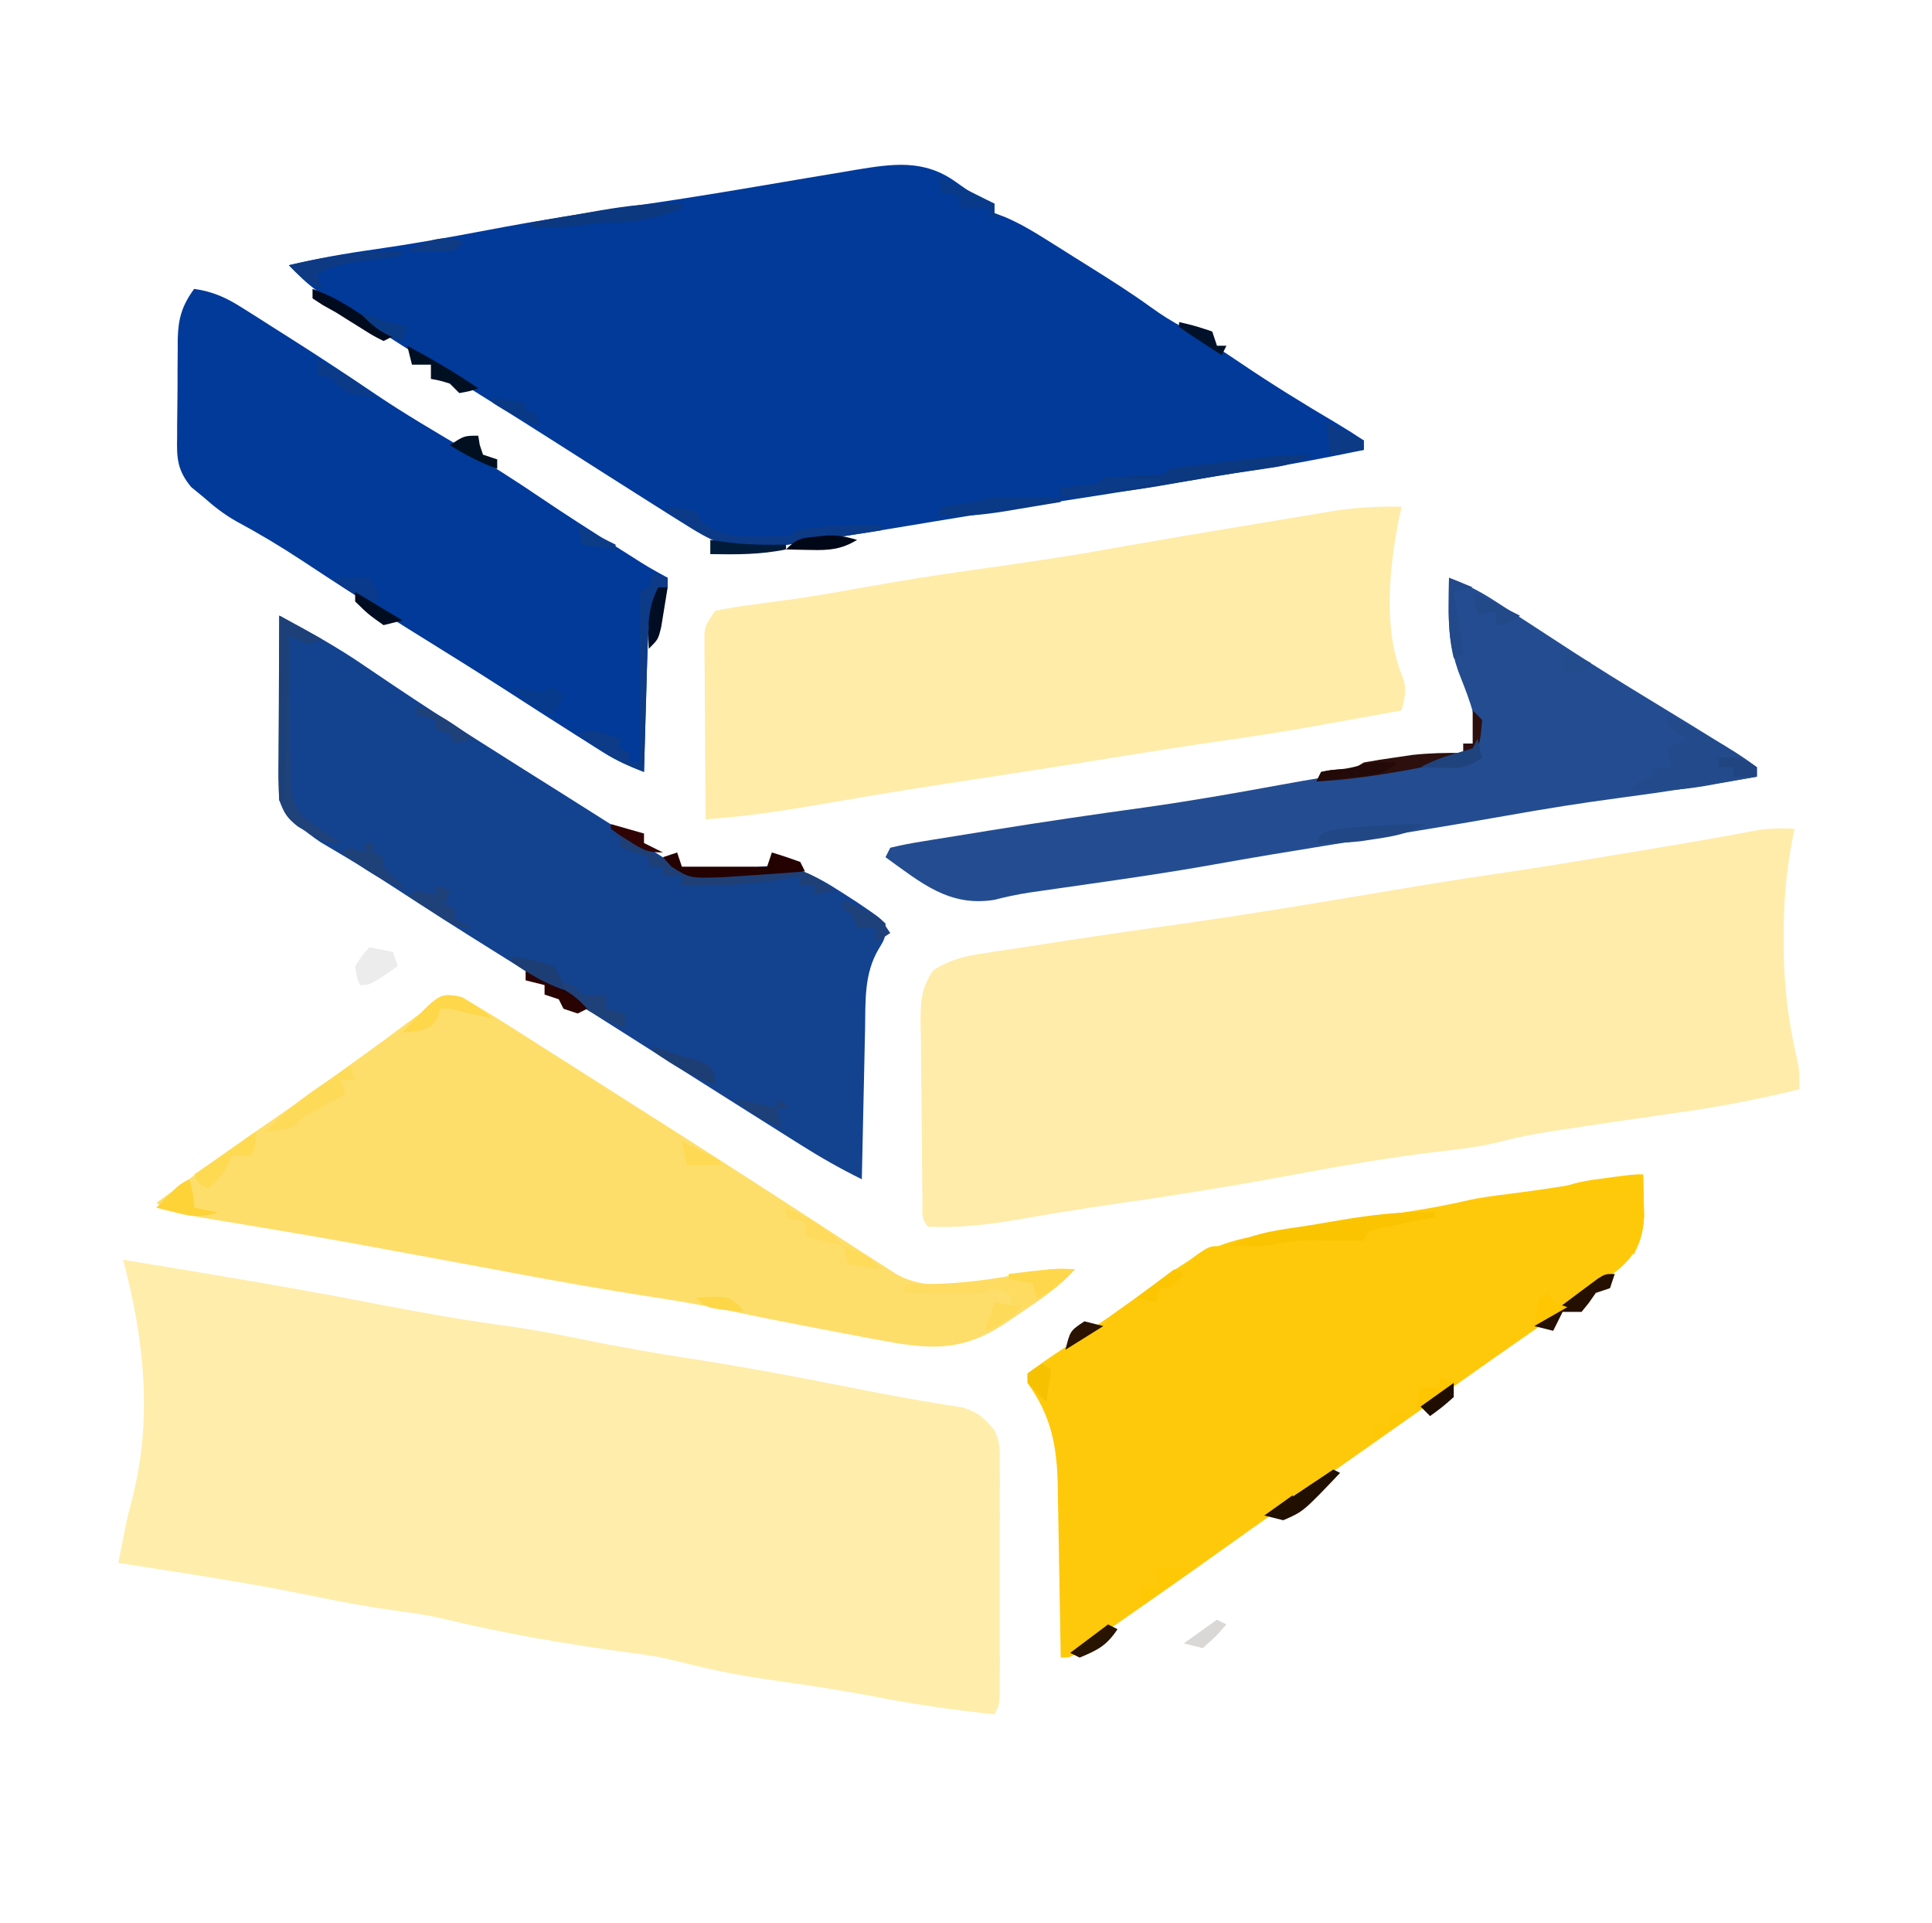
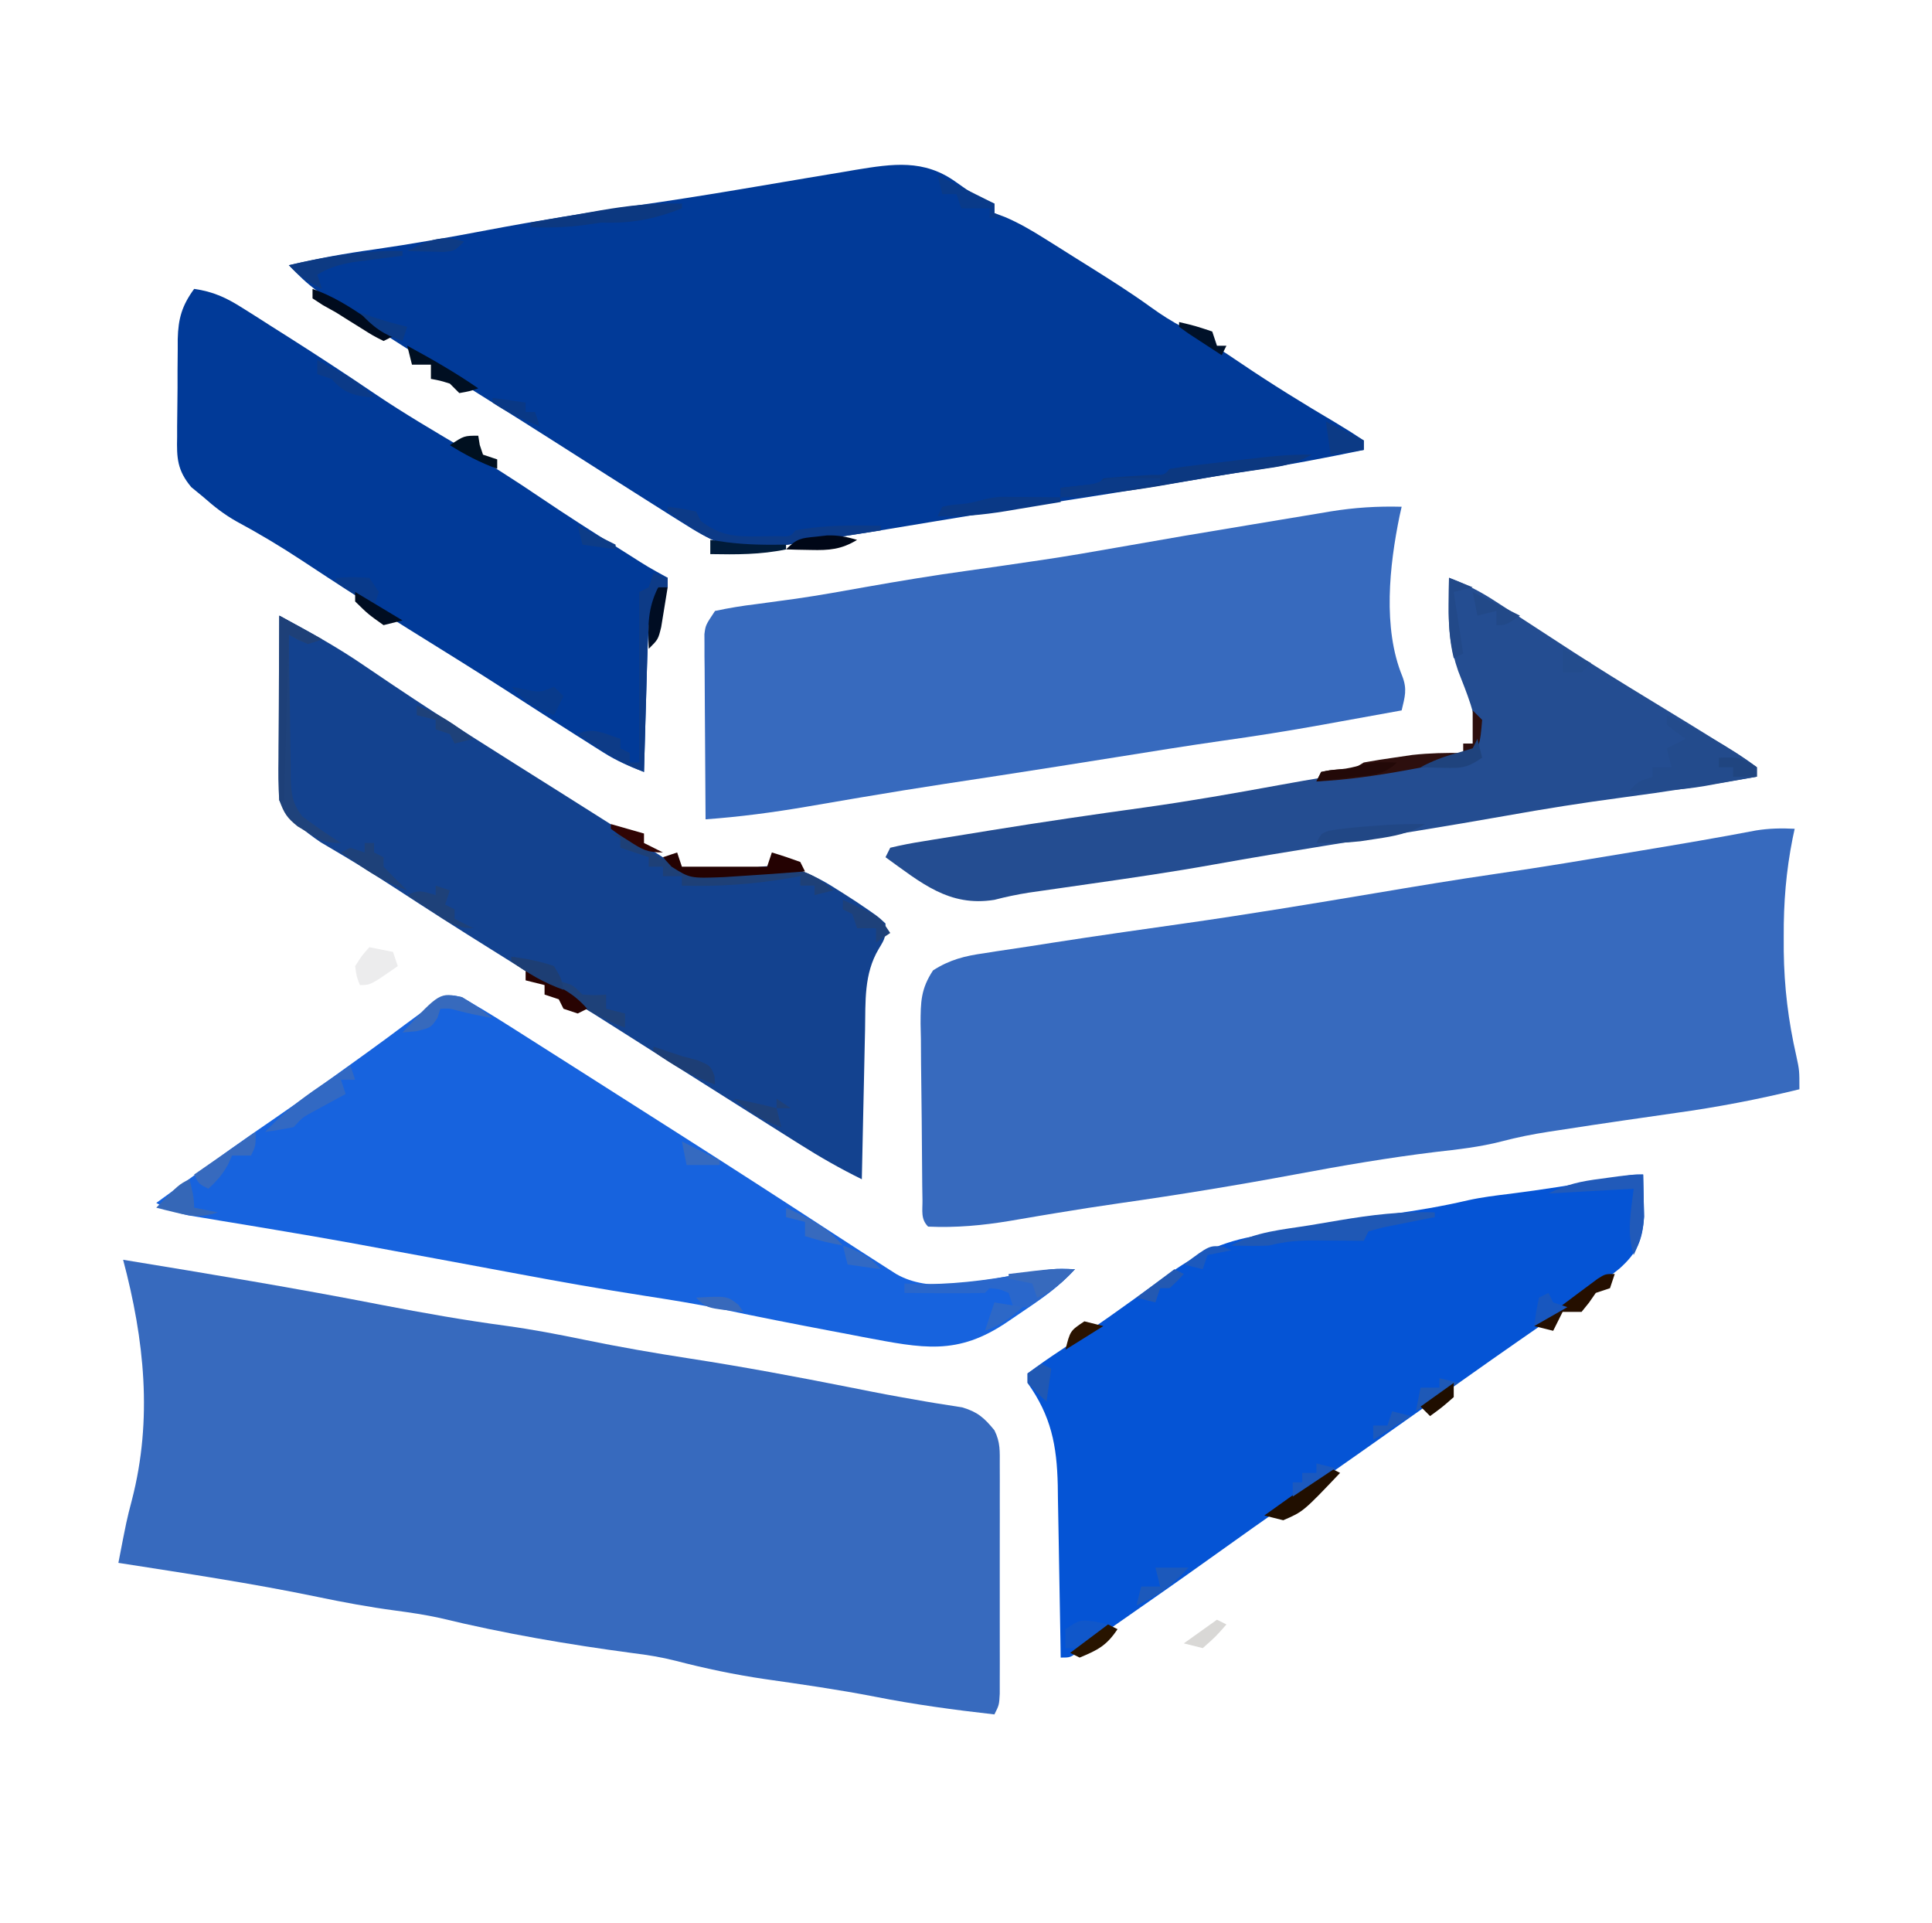
<svg xmlns="http://www.w3.org/2000/svg" viewBox="0 0 408 406">
-   <path fill="#ffedab" d="M26 266c18.297 3 36.577 6.012 54.775 9.57 8.645 1.669 17.31 3.198 26.037 4.368 5.556.763 11.013 1.802 16.5 2.937 7.474 1.543 14.958 2.84 22.5 4 11.14 1.723 22.197 3.788 33.251 5.98 8.143 1.617 8.143 1.617 16.32 3.055l2.27.38c1.846.304 3.696.59 5.546.874 3.276.978 4.656 2.213 6.801 4.836 1.291 2.583 1.127 4.444 1.13 7.336l.009 3.377-.006 3.662.003 3.744q0 4.93-.009 9.861-.002 3.027.003 6.053.009 5.796.003 11.592l.006 3.662-.01 3.377-.002 2.983C211 360 211 360 210 362c-8.497-.96-16.89-2.09-25.284-3.753-7.702-1.495-15.464-2.604-23.23-3.713-6.409-.947-12.604-2.245-18.873-3.878-2.964-.744-5.893-1.228-8.925-1.594-13.689-1.825-27.331-4.15-40.75-7.417-3.159-.693-6.296-1.156-9.5-1.582-5.521-.737-10.928-1.738-16.376-2.875-13.93-2.894-28.008-4.99-42.062-7.188 1.741-9.007 1.741-9.007 2.852-13.266C32.278 299.656 30.474 282.826 26 266" />
+   <path fill="#376abe" d="M26 266c18.297 3 36.577 6.012 54.775 9.57 8.645 1.669 17.31 3.198 26.037 4.368 5.556.763 11.013 1.802 16.5 2.937 7.474 1.543 14.958 2.84 22.5 4 11.14 1.723 22.197 3.788 33.251 5.98 8.143 1.617 8.143 1.617 16.32 3.055l2.27.38c1.846.304 3.696.59 5.546.874 3.276.978 4.656 2.213 6.801 4.836 1.291 2.583 1.127 4.444 1.13 7.336l.009 3.377-.006 3.662.003 3.744q0 4.93-.009 9.861-.002 3.027.003 6.053.009 5.796.003 11.592l.006 3.662-.01 3.377-.002 2.983C211 360 211 360 210 362c-8.497-.96-16.89-2.09-25.284-3.753-7.702-1.495-15.464-2.604-23.23-3.713-6.409-.947-12.604-2.245-18.873-3.878-2.964-.744-5.893-1.228-8.925-1.594-13.689-1.825-27.331-4.15-40.75-7.417-3.159-.693-6.296-1.156-9.5-1.582-5.521-.737-10.928-1.738-16.376-2.875-13.93-2.894-28.008-4.99-42.062-7.188 1.741-9.007 1.741-9.007 2.852-13.266C32.278 299.656 30.474 282.826 26 266" />
  <path fill="#013a98" d="M201.875 38.438c3.834 2.724 3.834 2.724 8.125 4.562v2l2.157.794c2.99 1.268 5.585 2.782 8.335 4.507l3.137 1.963 3.246 2.048 3.223 2.014c4.373 2.747 8.725 5.489 12.91 8.518 2.312 1.666 4.469 3.055 6.992 4.344 4.22 2.28 8.158 4.875 12.125 7.562 6.476 4.384 13.094 8.463 19.828 12.438A139 139 0 0 1 288 93v2c-8.028 1.665-16.029 3.213-24.14 4.41-5.026.768-10.035 1.62-15.048 2.465-9.677 1.627-19.368 3.145-29.07 4.62a1526 1526 0 0 0-22.554 3.63c-8.054 1.353-16.106 2.695-24.188 3.875l-3.898.598-4.04.59-3.652.542c-7.241.573-11.493-1.636-17.41-5.418l-2.343-1.464c-2.56-1.605-5.109-3.225-7.657-4.848l-5.508-3.492q-5.609-3.563-11.207-7.14c-4.64-2.963-9.3-5.894-13.972-8.805C97.186 80.743 91.075 76.902 85 73c-.775-.495-1.55-.99-2.35-1.499a3070 3070 0 0 1-8.088-5.189l-2.659-1.694-2.524-1.63-2.264-1.452C64.835 59.88 62.941 58.04 61 56c5.934-1.402 11.837-2.478 17.875-3.312 8.107-1.165 16.143-2.593 24.188-4.126 10.304-1.953 20.623-3.618 31.004-5.11a940 940 0 0 0 22.433-3.514l2.972-.5q5.634-.947 11.266-1.904c2.565-.435 5.132-.86 7.7-1.284l2.238-.387c7.856-1.28 14.424-2.306 21.199 2.575" />
-   <path fill="#ffecaa" d="m379 175-.427 1.995c-1.389 6.958-1.922 13.606-1.885 20.692l.003 3.15c.095 7.612.964 14.705 2.653 22.116C380 226 380 226 380 230a258 258 0 0 1-26.125 5l-7.09 1.023-3.48.5c-4.668.674-9.332 1.378-13.993 2.102l-2.225.336c-3.385.53-6.674 1.164-9.985 2.047-4.632 1.2-9.293 1.7-14.04 2.242-9.843 1.2-19.569 2.865-29.312 4.688a877 877 0 0 1-37.273 6.117c-4.474.64-8.933 1.337-13.391 2.078l-3.414.566q-3.186.532-6.367 1.083c-5.855.975-11.367 1.483-17.305 1.218-1.615-1.615-1.16-3.39-1.193-5.624l-.049-2.984c-.044-4.519-.085-9.037-.108-13.555a788 788 0 0 0-.082-7.152 882 882 0 0 1-.091-10.294l-.07-3.227c.014-4.636.046-7.332 2.634-11.268 3.538-2.267 6.741-3.062 10.83-3.626l2.3-.368a610 610 0 0 1 7.267-1.09q2.39-.37 4.779-.748c4.59-.717 9.185-1.398 13.783-2.064l2.038-.295A3815 3815 0 0 1 250 195c13.505-1.923 26.956-4.144 40.408-6.405 8.522-1.43 17.04-2.858 25.592-4.095 9.543-1.383 19.051-2.976 28.563-4.562l2.369-.395c7.985-1.331 15.964-2.67 23.915-4.197 2.736-.44 5.388-.495 8.153-.346" />
-   <path fill="#ffeca9" d="m296 107-.437 1.95c-2.147 10.447-3.591 23.647.562 33.8 1.093 2.81.553 4.367-.125 7.25q-6.562 1.193-13.125 2.375l-3.691.672a544 544 0 0 1-21.455 3.421c-7.34 1.047-14.657 2.24-21.979 3.407q-5.085.808-10.172 1.613l-2.518.4a3803 3803 0 0 1-23.602 3.636q-8.676 1.33-17.33 2.796l-2.035.344q-4.894.827-9.784 1.674c-7.093 1.209-14.131 2.146-21.309 2.662a3974 3974 0 0 1-.11-17.352q-.016-2.953-.04-5.905c-.025-2.827-.036-5.654-.045-8.481l-.032-2.671v-2.487l-.014-2.187C149 132 149 132 151 129a95 95 0 0 1 8.688-1.437q2.728-.368 5.457-.743l2.897-.393c4.964-.716 9.896-1.607 14.833-2.49 7.172-1.268 14.338-2.454 21.555-3.445 4.465-.615 8.924-1.268 13.382-1.93l2.296-.334c5.233-.778 10.442-1.667 15.65-2.595a2204 2204 0 0 1 28.457-4.85q2.873-.474 5.744-.957c2.816-.473 5.633-.937 8.451-1.4l2.564-.436c5.08-.823 9.88-1.125 15.026-.99" />
-   <path fill="#fec90b" d="M347 248q.079 2.843.125 5.688l.07 3.199c-.314 5.017-1.497 7.697-5.234 11.011-4.285 3.467-8.798 6.603-13.336 9.727l-5.355 3.719-2.69 1.863c-3.77 2.62-7.52 5.267-11.267 7.918L301 297a6076 6076 0 0 1-27.187 19.125 1786 1786 0 0 0-18.425 13.032c-6.174 4.424-12.407 8.766-18.638 13.11l-2.477 1.73-2.205 1.536a105 105 0 0 0-4.21 3.155C226 350 226 350 224 350l-.06-3.912c-.076-4.816-.165-9.632-.257-14.447q-.058-3.12-.105-6.239c-.046-2.999-.104-5.997-.164-8.996l-.035-2.791c-.19-8.397-1.387-14.626-6.379-21.615v-2a141 141 0 0 1 6.875-4.812c7.146-4.803 14.148-9.773 21.095-14.86 6.542-4.766 11.66-7.779 19.655-9.265l2.587-.502c8.762-1.649 17.581-2.932 26.41-4.166 5.531-.78 10.956-1.683 16.395-2.957 2.952-.652 5.92-1.015 8.92-1.375 6.783-.86 13.511-1.934 20.248-3.098C344.81 248 344.81 248 347 248" />
+   <path fill="#376abe" d="m379 175-.427 1.995c-1.389 6.958-1.922 13.606-1.885 20.692l.003 3.15c.095 7.612.964 14.705 2.653 22.116C380 226 380 226 380 230a258 258 0 0 1-26.125 5l-7.09 1.023-3.48.5c-4.668.674-9.332 1.378-13.993 2.102l-2.225.336c-3.385.53-6.674 1.164-9.985 2.047-4.632 1.2-9.293 1.7-14.04 2.242-9.843 1.2-19.569 2.865-29.312 4.688a877 877 0 0 1-37.273 6.117c-4.474.64-8.933 1.337-13.391 2.078l-3.414.566q-3.186.532-6.367 1.083c-5.855.975-11.367 1.483-17.305 1.218-1.615-1.615-1.16-3.39-1.193-5.624l-.049-2.984c-.044-4.519-.085-9.037-.108-13.555a788 788 0 0 0-.082-7.152 882 882 0 0 1-.091-10.294l-.07-3.227c.014-4.636.046-7.332 2.634-11.268 3.538-2.267 6.741-3.062 10.83-3.626l2.3-.368a610 610 0 0 1 7.267-1.09q2.39-.37 4.779-.748c4.59-.717 9.185-1.398 13.783-2.064l2.038-.295A3815 3815 0 0 1 250 195c13.505-1.923 26.956-4.144 40.408-6.405 8.522-1.43 17.04-2.858 25.592-4.095 9.543-1.383 19.051-2.976 28.563-4.562l2.369-.395c7.985-1.331 15.964-2.67 23.915-4.197 2.736-.44 5.388-.495 8.153-.346M296 107l-.437 1.95c-2.147 10.447-3.591 23.647.562 33.8 1.093 2.81.553 4.367-.125 7.25q-6.562 1.193-13.125 2.375l-3.691.672a544 544 0 0 1-21.455 3.421c-7.34 1.047-14.657 2.24-21.979 3.407q-5.085.808-10.172 1.613l-2.518.4a3803 3803 0 0 1-23.602 3.636q-8.676 1.33-17.33 2.796l-2.035.344q-4.894.827-9.784 1.674c-7.093 1.209-14.131 2.146-21.309 2.662a3974 3974 0 0 1-.11-17.352q-.016-2.953-.04-5.905c-.025-2.827-.036-5.654-.045-8.481l-.032-2.671v-2.487l-.014-2.187C149 132 149 132 151 129a95 95 0 0 1 8.688-1.437q2.728-.368 5.457-.743l2.897-.393c4.964-.716 9.896-1.607 14.833-2.49 7.172-1.268 14.338-2.454 21.555-3.445 4.465-.615 8.924-1.268 13.382-1.93l2.296-.334c5.233-.778 10.442-1.667 15.65-2.595a2204 2204 0 0 1 28.457-4.85q2.873-.474 5.744-.957c2.816-.473 5.633-.937 8.451-1.4l2.564-.436c5.08-.823 9.88-1.125 15.026-.99" />
+   <path fill="#0554d5" d="M347 248q.079 2.843.125 5.688l.07 3.199c-.314 5.017-1.497 7.697-5.234 11.011-4.285 3.467-8.798 6.603-13.336 9.727l-5.355 3.719-2.69 1.863c-3.77 2.62-7.52 5.267-11.267 7.918L301 297a6076 6076 0 0 1-27.187 19.125 1786 1786 0 0 0-18.425 13.032c-6.174 4.424-12.407 8.766-18.638 13.11l-2.477 1.73-2.205 1.536a105 105 0 0 0-4.21 3.155C226 350 226 350 224 350l-.06-3.912c-.076-4.816-.165-9.632-.257-14.447q-.058-3.12-.105-6.239c-.046-2.999-.104-5.997-.164-8.996l-.035-2.791c-.19-8.397-1.387-14.626-6.379-21.615v-2a141 141 0 0 1 6.875-4.812c7.146-4.803 14.148-9.773 21.095-14.86 6.542-4.766 11.66-7.779 19.655-9.265l2.587-.502c8.762-1.649 17.581-2.932 26.41-4.166 5.531-.78 10.956-1.683 16.395-2.957 2.952-.652 5.92-1.015 8.92-1.375 6.783-.86 13.511-1.934 20.248-3.098C344.81 248 344.81 248 347 248" />
  <path fill="#13428f" d="M59 130c6.228 3.316 12.313 6.684 18.125 10.688q1.932 1.308 3.867 2.613l1.991 1.346c11.689 7.842 23.638 15.3 35.548 22.797a4867 4867 0 0 1 7.719 4.876l2.6 1.645 4.921 3.115a991 991 0 0 0 4.361 2.742c1.547.975 3.072 1.984 4.59 3.002 2.669 1.378 4.354 1.516 7.34 1.426l2.942-.031c2.974-.135 2.974-.135 5.71-.875 9.113-1.943 14.722 2.324 22.14 7.073 4.51 3.048 4.51 3.048 6.146 4.583 0 3 0 3-1.437 5.375-3.144 5.281-2.765 11.1-2.88 17.082l-.062 2.736q-.097 4.31-.184 8.62l-.13 5.857A8151 8151 0 0 0 182 249c-4.565-2.247-8.893-4.715-13.187-7.437l-2.096-1.32q-2.22-1.4-4.44-2.803a4005 4005 0 0 0-6.773-4.272 4924 4924 0 0 1-22.456-14.236 3313 3313 0 0 0-29.413-18.521 1128 1128 0 0 1-19.872-12.688c-3.144-2.05-6.3-4.066-9.517-6l-1.794-1.08a765 765 0 0 0-4.718-2.791c-3.526-2.389-6.803-4.99-8.734-8.852-.087-2.917-.116-5.81-.098-8.727l.005-2.614c.005-2.761.018-5.523.03-8.284q.008-2.805.014-5.61.017-6.882.049-13.765" />
-   <path fill="#fede6a" d="M97.422 210.512c3.213 1.854 6.389 3.742 9.516 5.738l2.06 1.302q3.505 2.219 7.002 4.448l5.555 3.527a9967 9967 0 0 1 13.758 8.76q4.224 2.692 8.453 5.381a3347 3347 0 0 1 32.13 20.727c3.829 2.494 7.663 4.98 11.518 7.433l1.881 1.2c7.007 3.994 15.935 1.803 23.455.472 9.866-1.714 9.866-1.714 14.25-1.5-3.557 3.919-7.703 6.69-12.062 9.625l-2.182 1.484c-10.617 7.216-17.89 5.573-30.395 3.228l-3.361-.65-3.564-.673c-7.688-1.46-15.37-2.96-23.026-4.582-5.417-1.12-10.863-1.988-16.328-2.834-8.863-1.376-17.68-2.939-26.496-4.587q-3.72-.695-7.44-1.384l-9.808-1.82a4903 4903 0 0 0-18.368-3.384 1118 1118 0 0 0-15.599-2.704l-4.011-.676q-3.909-.656-7.82-1.293l-3.58-.602-3.193-.525c-2.557-.576-4.502-1.331-6.767-2.623 16.97-12.329 16.97-12.329 24.5-17.5 5.225-3.589 10.368-7.28 15.5-11l4.605-3.316q4.161-3 8.258-6.086l3.45-2.536 2.988-2.246C95 210 95 210 97.42 210.512" />
+   <path fill="#1763de" d="M97.422 210.512c3.213 1.854 6.389 3.742 9.516 5.738l2.06 1.302q3.505 2.219 7.002 4.448l5.555 3.527a9967 9967 0 0 1 13.758 8.76q4.224 2.692 8.453 5.381a3347 3347 0 0 1 32.13 20.727c3.829 2.494 7.663 4.98 11.518 7.433l1.881 1.2c7.007 3.994 15.935 1.803 23.455.472 9.866-1.714 9.866-1.714 14.25-1.5-3.557 3.919-7.703 6.69-12.062 9.625l-2.182 1.484c-10.617 7.216-17.89 5.573-30.395 3.228l-3.361-.65-3.564-.673c-7.688-1.46-15.37-2.96-23.026-4.582-5.417-1.12-10.863-1.988-16.328-2.834-8.863-1.376-17.68-2.939-26.496-4.587q-3.72-.695-7.44-1.384l-9.808-1.82a4903 4903 0 0 0-18.368-3.384 1118 1118 0 0 0-15.599-2.704l-4.011-.676q-3.909-.656-7.82-1.293l-3.58-.602-3.193-.525c-2.557-.576-4.502-1.331-6.767-2.623 16.97-12.329 16.97-12.329 24.5-17.5 5.225-3.589 10.368-7.28 15.5-11l4.605-3.316q4.161-3 8.258-6.086l3.45-2.536 2.988-2.246C95 210 95 210 97.42 210.512" />
  <path fill="#013a98" d="M41 61c4.044.578 6.771 1.85 10.21 4.027l3 1.886 3.165 2.025c1.08.682 2.161 1.365 3.274 2.07A720 720 0 0 1 79.478 83.36c5.895 3.967 12.008 7.555 18.118 11.179a338 338 0 0 1 16.723 10.651c5.266 3.562 10.617 6.98 15.993 10.371l2.52 1.592c4.007 2.558 4.007 2.558 8.168 4.846v2h-2l-.437 2.313C138 129 138 129 137 132a198 198 0 0 0-.316 7.074l-.063 2.072q-.097 3.27-.184 6.542l-.13 4.439A4579 4579 0 0 0 136 163c-3.008-1.148-5.775-2.345-8.496-4.066l-1.918-1.206-2.023-1.29-2.153-1.36a1691 1691 0 0 1-14.57-9.339c-6.808-4.39-13.7-8.646-20.579-12.927A999 999 0 0 1 63.683 118.3a180 180 0 0 0-13.764-8.217c-2.56-1.445-4.724-3.132-6.919-5.083l-2.604-2.14c-2.976-3.552-3.093-6.177-2.99-10.61v-2.23q.008-2.325.052-4.649c.042-2.364.041-4.725.034-7.09q.016-2.265.04-4.531v-2.128C37.636 67.26 38.426 64.528 41 61" />
  <path fill="#244d91" d="M306 122c3.546 1.314 6.584 2.875 9.75 4.938l2.918 1.886L322 131q4.029 2.63 8.063 5.25l2.177 1.415c5.265 3.406 10.588 6.706 15.947 9.96 5.667 3.447 11.328 6.899 16.938 10.438l1.813 1.121c1.39.885 2.732 1.843 4.062 2.816v2c-9.542 1.661-19.084 3.178-28.687 4.438-8.113 1.075-16.162 2.357-24.217 3.798-12.469 2.215-24.977 4.2-37.48 6.214-8.118 1.311-16.23 2.643-24.323 4.1-8.674 1.558-17.382 2.83-26.106 4.075q-3.405.486-6.809.979-3.036.438-6.073.871A74 74 0 0 0 210 190c-9.598 1.548-15.527-3.642-23-9l1-2a87 87 0 0 1 6.988-1.367c.722-.12 1.443-.24 2.186-.362 2.378-.391 4.758-.769 7.138-1.146l4.954-.806c10.853-1.758 21.724-3.347 32.616-4.848 9.427-1.32 18.78-2.964 28.143-4.68a589 589 0 0 1 21.1-3.478c7.51-1.09 7.51-1.09 15-2.313l2.195-.375c2.078-.586 2.078-.586 3.68-3.625-.253-5.06-2.257-9.637-4.062-14.316-1.662-4.756-2.056-8.967-2-13.996l.027-3.239z" />
  <path fill="#234b8c" d="M352 151c6.623 3.124 13.12 6.611 19 11v2q-4.216.763-8.437 1.5l-2.374.434c-5.474.946-10.634 1.2-16.189 1.066 2-2 2-2 5-3v-2h4l-1-4 4-2-2-1.375-2-1.625z" />
  <path fill="#1f427b" d="m59 130 9 5c-3 1-3 1-5.187.063L61 134q.066 7.58.208 15.161.042 2.579.063 5.156c.021 2.473.068 4.945.12 7.417l.003 2.324c.096 3.477.285 5.526 2.441 8.318A129 129 0 0 0 72 178c-3.312 0-4.313-.544-7.062-2.25l-2.098-1.266c-2.246-1.811-2.846-2.753-3.84-5.484-.274-2.976-.232-5.936-.195-8.922l.008-2.606c.011-2.74.037-5.481.062-8.222q.016-2.79.027-5.582.035-6.834.098-13.668" />
-   <path fill="#fedc62" d="M227 268c-3.024 3.257-6.179 5.724-10 8h-3l-1-3c-1.961-.824-1.961-.824-4-1l-1 1c-2.863.073-5.7.092-8.562.063l-2.444-.014q-2.997-.02-5.994-.049v-2l1.957.105c7.687.221 14.91-.718 22.454-2.038 3.914-.68 7.597-1.26 11.589-1.067" />
+   <path fill="#2a67cb" d="M227 268c-3.024 3.257-6.179 5.724-10 8h-3l-1-3c-1.961-.824-1.961-.824-4-1l-1 1c-2.863.073-5.7.092-8.562.063l-2.444-.014q-2.997-.02-5.994-.049v-2l1.957.105c7.687.221 14.91-.718 22.454-2.038 3.914-.68 7.597-1.26 11.589-1.067" />
  <path fill="#1e4077" d="M129 176c3.806.639 6.37 2.458 9.563 4.563 7.22 4.28 12.41 4.133 20.511 3.011 6.562-.815 10.2-.73 15.598 3.297L176 188l-4 1v-2h-3v-2l-2.422.438C158.97 186.723 151.71 187.25 144 187v-2h-4v-2h-3v-2l-6-2v-2z" />
  <path fill="#0d3b87" d="m138 121 3 1v2h-2l-.437 2.313C138 129 138 129 137 132a198 198 0 0 0-.316 7.074l-.063 2.072q-.097 3.27-.184 6.542l-.13 4.439A4579 4579 0 0 0 136 163c-3.603-1.39-6.624-2.936-9.812-5.125l-2.395-1.633L122 155c3.2-1.6 5.723-.032 9 1v2l2 1v2h2v-36l2-1z" />
  <path fill="#0c3880" d="M277 96c-3.096 1.75-5.735 2.404-9.25 2.875-4.52.64-9.02 1.33-13.52 2.105l-3.133.538q-3.084.531-6.166 1.073C237.969 103.78 231.045 104.52 224 105v-2l6.152-.684c1.86-.135 1.86-.135 2.848-1.316 3.361-.325 6.723-.514 10.094-.719 2.797.04 2.797.04 3.906-1.281 1.79-.299 3.589-.54 5.39-.754l3.34-.4 3.52-.409 3.473-.42c4.787-.565 9.45-1.105 14.277-1.017" />
-   <path fill="#fac401" d="M303 256v1l-3.027.586-3.91.789-3.903.773L289 260l-1 2-3.36-.035q-2.194-.015-4.39-.027l-2.21-.026c-3.538-.016-6.635.187-10.04 1.088a68 68 0 0 1-4.25.063L260 263c5.086-2.95 10.905-3.355 16.625-4.287 2.04-.334 4.078-.683 6.115-1.033 6.815-1.144 13.342-1.97 20.26-1.68" />
+   <path fill="#1f58b5" d="M303 256v1l-3.027.586-3.91.789-3.903.773L289 260l-1 2-3.36-.035q-2.194-.015-4.39-.027l-2.21-.026c-3.538-.016-6.635.187-10.04 1.088a68 68 0 0 1-4.25.063L260 263c5.086-2.95 10.905-3.355 16.625-4.287 2.04-.334 4.078-.683 6.115-1.033 6.815-1.144 13.342-1.97 20.26-1.68" />
  <path fill="#0c3a87" d="M141 107c2.938.375 2.938.375 6 1l1 2c4.083 3.115 7.188 3.356 12.25 3.25l3.766-.047c2.867.134 2.867.134 3.984-1.203 5.997-1.173 11.907-1.1 18-1v1c-4.33.686-8.664 1.347-13 2l-1.991.307c-1.98.303-3.964.592-5.946.88-1.808.27-1.808.27-3.653.543-6.268.496-10.067-.78-15.285-4.23l-2.93-1.906L141 108z" />
  <path fill="#2d0f0e" d="m311 150 2 2c-.455 5.455-.455 5.455-3 8-1.98.578-1.98.578-4.402 1.035l-2.685.513-2.85.514-2.876.535c-6.372 1.154-12.71 2.1-19.187 2.403l1-2c1.813-.379 1.813-.379 4-.562 2.79-.065 2.79-.065 5-1.438 2.2-.404 4.41-.748 6.625-1.062l3.664-.536c3.605-.39 7.089-.472 10.711-.402v-2h2z" />
-   <path fill="#fec909" d="M347 248q.079 2.843.125 5.688l.07 3.199c-.196 3.136-.864 5.29-2.195 8.113-1.508-4.78-.582-9.085 0-14l-18 1c3.986-1.993 6.754-2.55 11.125-3.125l3.758-.508C345 248 345 248 347 248" />
+   <path fill="#215ab9" d="M347 248q.079 2.843.125 5.688l.07 3.199c-.196 3.136-.864 5.29-2.195 8.113-1.508-4.78-.582-9.085 0-14l-18 1c3.986-1.993 6.754-2.55 11.125-3.125l3.758-.508C345 248 345 248 347 248" />
  <path fill="#1e4179" d="m108 202 9 2v3l1.875.375C121 208 121 208 123 210c2.584.167 2.584.167 5 0v3l4 1v3a51 51 0 0 1-9.645-4.785l-2.548-1.608c-.865-.55-1.729-1.102-2.62-1.67l-2.677-1.681c-4.833-3.064-4.833-3.064-6.51-4.256z" />
-   <path fill="#feda59" d="m74 225 1 3h-3l1 3-1.898 1.023-2.477 1.352-2.46 1.336c-2.273 1.233-2.273 1.233-4.165 3.289-1.988.398-3.99.738-6 1 3.636-3.856 7.417-6.867 11.813-9.812l1.81-1.233A966 966 0 0 1 74 225" />
+   <path fill="#3269c3" d="m74 225 1 3h-3l1 3-1.898 1.023-2.477 1.352-2.46 1.336c-2.273 1.233-2.273 1.233-4.165 3.289-1.988.398-3.99.738-6 1 3.636-3.856 7.417-6.867 11.813-9.812l1.81-1.233A966 966 0 0 1 74 225" />
  <path fill="#240202" d="m143 180 1 3h18l1-3c2.02.602 4.021 1.273 6 2l1 2c-4.664.381-9.33.71-14 1l-3.203.207c-7.052.26-7.052.26-10.984-2.207L140 181z" />
  <path fill="#1e4078" d="m59 130 9 5-3 1-4-2-1 35h-1z" />
  <path fill="#0c3880" d="M144 43v1c-5.964 2.32-10.62 3.206-17 3l-3.5.5c-3.91.559-7.555.57-11.5.5v-1c3.831-.678 7.665-1.34 11.5-2l3.266-.578C132.602 43.425 138.08 42.77 144 43" />
  <path fill="#0d3a83" d="M85 53v1l-2.922.367-3.828.508-3.797.492C71.513 55.906 69.53 56.48 67 58l1 3c-2.905-1.302-4.81-2.709-7-5 8.065-1.884 15.699-3.146 24-3" />
  <path fill="#0a3986" d="M211.598 104.902q2.232.01 4.464.035l2.3.014q2.818.02 5.638.049v1q-4.53.76-9.062 1.5l-2.569.434c-4.862.788-9.444 1.226-14.369 1.066l1-2c1.813-.379 1.813-.379 4-.562 3.416-.3 5.166-1.442 8.598-1.536" />
  <path fill="#250f00" d="m341 269-1 3-3 1-1.437 2.063L334 277h-4l-2 4-4-1c2.453-1.841 4.913-3.671 7.375-5.5l2.117-1.59 2.031-1.504 1.873-1.396C339 269 339 269 341 269" />
  <path fill="#ececed" d="m78 200 5 1 1 3c-5.75 4-5.75 4-8 4-.687-1.75-.687-1.75-1-4 1.438-2.25 1.438-2.25 3-4" />
  <path fill="#210f00" d="m281 310 2 1c-7.766 8.17-7.766 8.17-12 10l-4-1z" />
-   <path fill="#fed338" d="M40 249c.553 2.076 1 3.844 1 6l5 1c-3.272 1.073-5.43.893-8.75.063l-2.422-.59L33 255c4.75-4.875 4.75-4.875 7-6" />
-   <path fill="#fed952" d="M54 239c0 3 0 3-1 5h-4l-.812 1.813c-1.173 2.16-2.382 3.545-4.188 5.187-2-1-2-1-3-3z" />
-   <path fill="#fed74a" d="M97.625 210.563c2.25 1.361 4.337 2.776 6.375 4.437-2.413-.47-4.806-.95-7.187-1.562-1.826-.516-1.826-.516-3.813-.438l-.625 1.938C91 217 91 217 87.875 217.75L85 218c7.855-8.46 7.855-8.46 12.625-7.437" />
+   <path fill="#3567b7" d="M40 249c.553 2.076 1 3.844 1 6l5 1c-3.272 1.073-5.43.893-8.75.063l-2.422-.59L33 255c4.75-4.875 4.75-4.875 7-6" />
+   <path fill="#376abe" d="M54 239c0 3 0 3-1 5h-4l-.812 1.813c-1.173 2.16-2.382 3.545-4.188 5.187-2-1-2-1-3-3z" />
+   <path fill="#376abd" d="M97.625 210.563c2.25 1.361 4.337 2.776 6.375 4.437-2.413-.47-4.806-.95-7.187-1.562-1.826-.516-1.826-.516-3.813-.438l-.625 1.938C91 217 91 217 87.875 217.75L85 218c7.855-8.46 7.855-8.46 12.625-7.437" />
  <path fill="#0b3a87" d="m235.723 100.902 3.34.035 3.347.028L245 101v1q-4.125.756-8.25 1.5l-2.355.434-2.286.41-2.094.38C228 105 228 105 224 105v-2l6.152-.684c2.673-.457 2.555-1.305 5.57-1.414" />
  <path fill="#1e4179" d="m92 187 3 1-1 3 2 1v2l4 2c-3.883 0-5.468-1.379-8.687-3.5l-3.012-1.969L86 189c2.49-1.245 3.41-.777 6 0zM77 178h2v2l2 1v2a141 141 0 0 0 5 5c-3.623-1.326-6.635-2.943-9.812-5.125l-2.395-1.633L72 180l2-1 3 1z" />
  <path fill="#214785" d="M301 174c-3.383 1.964-6.522 2.56-10.375 3.125l-3.336.508c-3.13.35-6.143.434-9.289.367 1-2 1-2 2.66-2.59 2.923-.512 5.818-.757 8.777-.972l3.372-.254c2.74-.158 5.446-.22 8.191-.184" />
  <path fill="#000f22" d="M86 73c5.159 2.797 10.173 5.659 15 9-1.875.625-1.875.625-4 1l-2-2c-2.069-.643-2.069-.643-4-1v-3h-4z" />
  <path fill="#093a89" d="m198 37 12 6v2l2 1h-3v-2h-6l-1-3h-3z" />
-   <path fill="#fec90a" d="M231.188 342.375 234 343c-2.25 2.5-2.25 2.5-5 5h-4v-4c3-2 3-2 6.188-1.625" />
+   <path fill="#1057ca" d="M231.188 342.375 234 343c-2.25 2.5-2.25 2.5-5 5h-4v-4c3-2 3-2 6.188-1.625" />
  <path fill="#0c3a85" d="m280 89 8 4v2l-7 1z" />
  <path fill="#000b1d" d="M66 61c4.217 1.486 7.625 3.612 11.313 6.125l3.238 2.195L83 71l-2 1c-2.207-1.11-2.207-1.11-4.812-2.75l-2.583-1.61c-.86-.54-1.72-1.082-2.605-1.64l-2.824-1.578L66 63z" />
-   <path fill="#fec804" d="M244 331h7c-3.382 3.68-6.425 5.979-11 8l1-4h4z" />
-   <path fill="#fed74c" d="M227 268c-2.49 2.667-4.634 4.557-8 6l-1-3-5-1v-1c9.41-1.148 9.41-1.148 14-1" />
+   <path fill="#1c59bb" d="M244 331h7c-3.382 3.68-6.425 5.979-11 8l1-4h4z" />
+   <path fill="#376abd" d="M227 268c-2.49 2.667-4.634 4.557-8 6l-1-3-5-1v-1c9.41-1.148 9.41-1.148 14-1" />
  <path fill="#083a8b" d="m108 145 2.813.563c3.2.678 3.2.678 6.187-.563l2 2-2 4c-3.937-1.312-6.227-2.92-9-6" />
  <path fill="#1e417a" d="M178 190q1.943.892 3.875 1.813l2.18 1.019C186 194 186 194 188 197l-3 2v-3h-4l-1-3-2-1z" />
  <path fill="#280302" d="M111 205q2.411 1.146 4.813 2.313l2.707 1.3c2.27 1.27 3.772 2.453 5.48 4.387l-2 1-3-1-1-2-3-1v-2l-4-1z" />
  <path fill="#000d23" d="M139 124h2a564 564 0 0 1-.875 5.375l-.492 3.023C139 135 139 135 137 137c-.167-4.921-.248-8.503 2-13" />
  <path fill="#224989" d="m306 122 5 2-4 1 2 13-2 1c-.904-3.837-1.106-7.375-1.062-11.312l.027-3.239z" />
-   <path fill="#fedb5c" d="M166 255c4.672 2.132 8.593 4.025 12 8-2.763-.523-5.326-1.109-8-2v-3l-4-1z" />
+   <path fill="#376abe" d="M166 255c4.672 2.132 8.593 4.025 12 8-2.763-.523-5.326-1.109-8-2v-3l-4-1z" />
  <path fill="#1e4078" d="M155 232c3.024.588 6.018 1.227 9 2l1 4c-3.995-1.37-6.8-3.257-10-6m9 0 3 2h-3z" />
  <path fill="#1d3e75" d="m138 221 6 2 3.313.875C150 225 150 225 150.875 227.125L151 229c-4.724-1.624-8.942-4.11-13-7z" />
  <path fill="#230908" d="M291.563 160.938 295 161c-2.812 2.812-5.84 2.699-9.625 3.125l-2.14.262c-1.745.212-3.49.413-5.235.613l1-2c1.813-.379 1.813-.379 4-.562 3.408-.299 5.143-1.44 8.563-1.5" />
  <path fill="#224988" d="m311 125 10 5c-3 2-3 2-5 2v-3l-4 1z" />
  <path fill="#001020" d="m101 92 .313 1.938L102 96l3 1v2c-3.594-1.335-6.755-2.96-10-5 3-2 3-2 6-2" />
  <path fill="#0b3a88" d="M67 76q2.161 1.147 4.313 2.313l2.425 1.3c2.1 1.288 3.616 2.571 5.262 4.387-4.142-.46-6.248-.855-9-4l-3-1z" />
-   <path fill="#feda59" d="m210 275 6 1c-2.688 2.252-4.646 3.882-8 5z" />
+   <path fill="#2d68c7" d="m210 275 6 1c-2.688 2.252-4.646 3.882-8 5z" />
  <path fill="#1e4179" d="M88 149c4.671 1.557 8.087 4.084 12 7l-4 1-1-2-3-1v-2l-4-1z" />
  <path fill="#093a8b" d="M71 122c3.375-.187 3.375-.187 7 0l2 3-1 3a809 809 0 0 1-4-2.437l-2.25-1.372L71 123z" />
  <path fill="#001b39" d="m150 114 3.5.5c4.2.532 8.27.576 12.5.5v1c-5.361 1.129-10.553 1.097-16 1z" />
  <path fill="#1d3e74" d="M108 202c3.094.427 6.059.93 9 2 1.563 2.625 1.563 2.625 2 5-4.108-1.45-7.469-3.454-11-6z" />
-   <path fill="#fec90b" d="m278 309 4 1-9 6v-3h2v-2h3z" />
-   <path fill="#fdc601" d="m304 291 4 1-9 6 1-5h4z" />
-   <path fill="#fec702" d="m327 273 1 2 3 1-7 4c.375-2.937.375-2.937 1-6z" />
+   <path fill="#1b59bf" d="m278 309 4 1-9 6v-3h2v-2h3z" />
+   <path fill="#1e59b7" d="m304 291 4 1-9 6 1-5h4z" />
+   <path fill="#1857bf" d="m327 273 1 2 3 1-7 4c.375-2.937.375-2.937 1-6z" />
  <path fill="#000717" d="M181 114c-3.35 2.026-5.87 2.217-9.75 2.125l-2.984-.055L166 116c2.342-2.342 3.17-2.363 6.375-2.687l2.336-.262c2.301-.051 4.096.283 6.289.949" />
-   <path fill="#fed954" d="m144 241 8 4v1h-7z" />
+   <path fill="#356ac0" d="m144 241 8 4v1h-7z" />
  <path fill="#300404" d="m129 174 7 2v2l4 2c-3.389 0-4.398-.644-7.187-2.437l-2.168-1.372L129 175z" />
  <path fill="#1f437d" d="m312 156 1 4c-3.314 2.21-4.345 2.225-8.187 2.125l-2.731-.055L300 162c2.616-1.386 4.78-2.212 7.688-3l3.312-1z" />
  <path fill="#093885" d="m104 84 7 1v2h2l1 3c-3.59-1.333-6.796-2.894-10-5z" />
  <path fill="#001129" d="M249 68c3.438.813 3.438.813 7 2l1 3h2l-1 2q-2.254-1.463-4.5-2.937l-2.531-1.653L249 69z" />
  <path fill="#0b3a85" d="m76 66 2.75.938c2.416.79 4.778 1.491 7.25 2.062l-1 3c-3.937-1.312-6.227-2.92-9-6" />
  <path fill="#0e3b84" d="M98 51c-2 2-2 2-4.383 2.195l-2.742-.07-2.758-.055L86 53c4.34-2.215 7.194-3.545 12-2" />
  <path fill="#1f0e00" d="M307 292v3c-2.5 2.188-2.5 2.188-5 4l-2-2z" />
  <path fill="#204580" d="M363 160c3.716-.2 4.772-.152 8 2v2h-5v-2h-3z" />
  <path fill="#281400" d="m234 343 2 1c-2.333 3.5-4.17 4.404-8 6l-2-1z" />
-   <path fill="#f6c101" d="m220 288 2 1-1 7a91 91 0 0 1-4-4v-2z" />
+   <path fill="#2058b3" d="m220 288 2 1-1 7a91 91 0 0 1-4-4v-2z" />
  <path fill="#2a1300" d="m229 279 4 1-8 5c1-4 1-4 4-6" />
-   <path fill="#fbc501" d="m248 268 2 1c-1.375 1.5-1.375 1.5-3 3h-2l-1 3-4-1z" />
+   <path fill="#2359b2" d="m248 268 2 1c-1.375 1.5-1.375 1.5-3 3h-2l-1 3-4-1z" />
  <path fill="#000d21" d="m75 125 10 6-4 1c-3.25-2.312-3.25-2.312-6-5z" />
  <path fill="#d9d8d6" d="m257 342 2 1c-2.25 2.563-2.25 2.563-5 5l-4-1z" />
-   <path fill="#fed748" d="M147 274c6.523-.37 6.523-.37 8.938 1.5L157 277c-7.75-.75-7.75-.75-10-3" />
-   <path fill="#fedb5b" d="M178 263c3.375 1.186 5.647 2.276 8 5l-7-1z" />
+   <path fill="#3769bc" d="M147 274c6.523-.37 6.523-.37 8.938 1.5L157 277c-7.75-.75-7.75-.75-10-3" />
+   <path fill="#3169c4" d="M178 263c3.375 1.186 5.647 2.276 8 5l-7-1z" />
  <path fill="#234c8d" d="m330 137 6 3-2 2h-4z" />
-   <path fill="#fec806" d="m294 298 4 1-8 5v-3h3z" />
-   <path fill="#fec908" d="M258.375 263.25 260 264l-5 1-1 3-4-1c5.415-4.062 5.415-4.062 8.375-3.75" />
+   <path fill="#1d59bb" d="m294 298 4 1-8 5v-3h3z" />
+   <path fill="#1c59bd" d="M258.375 263.25 260 264l-5 1-1 3-4-1c5.415-4.062 5.415-4.062 8.375-3.75" />
  <path fill="#0d3c87" d="m122 111 8 4v1l-7-1z" />
</svg>
